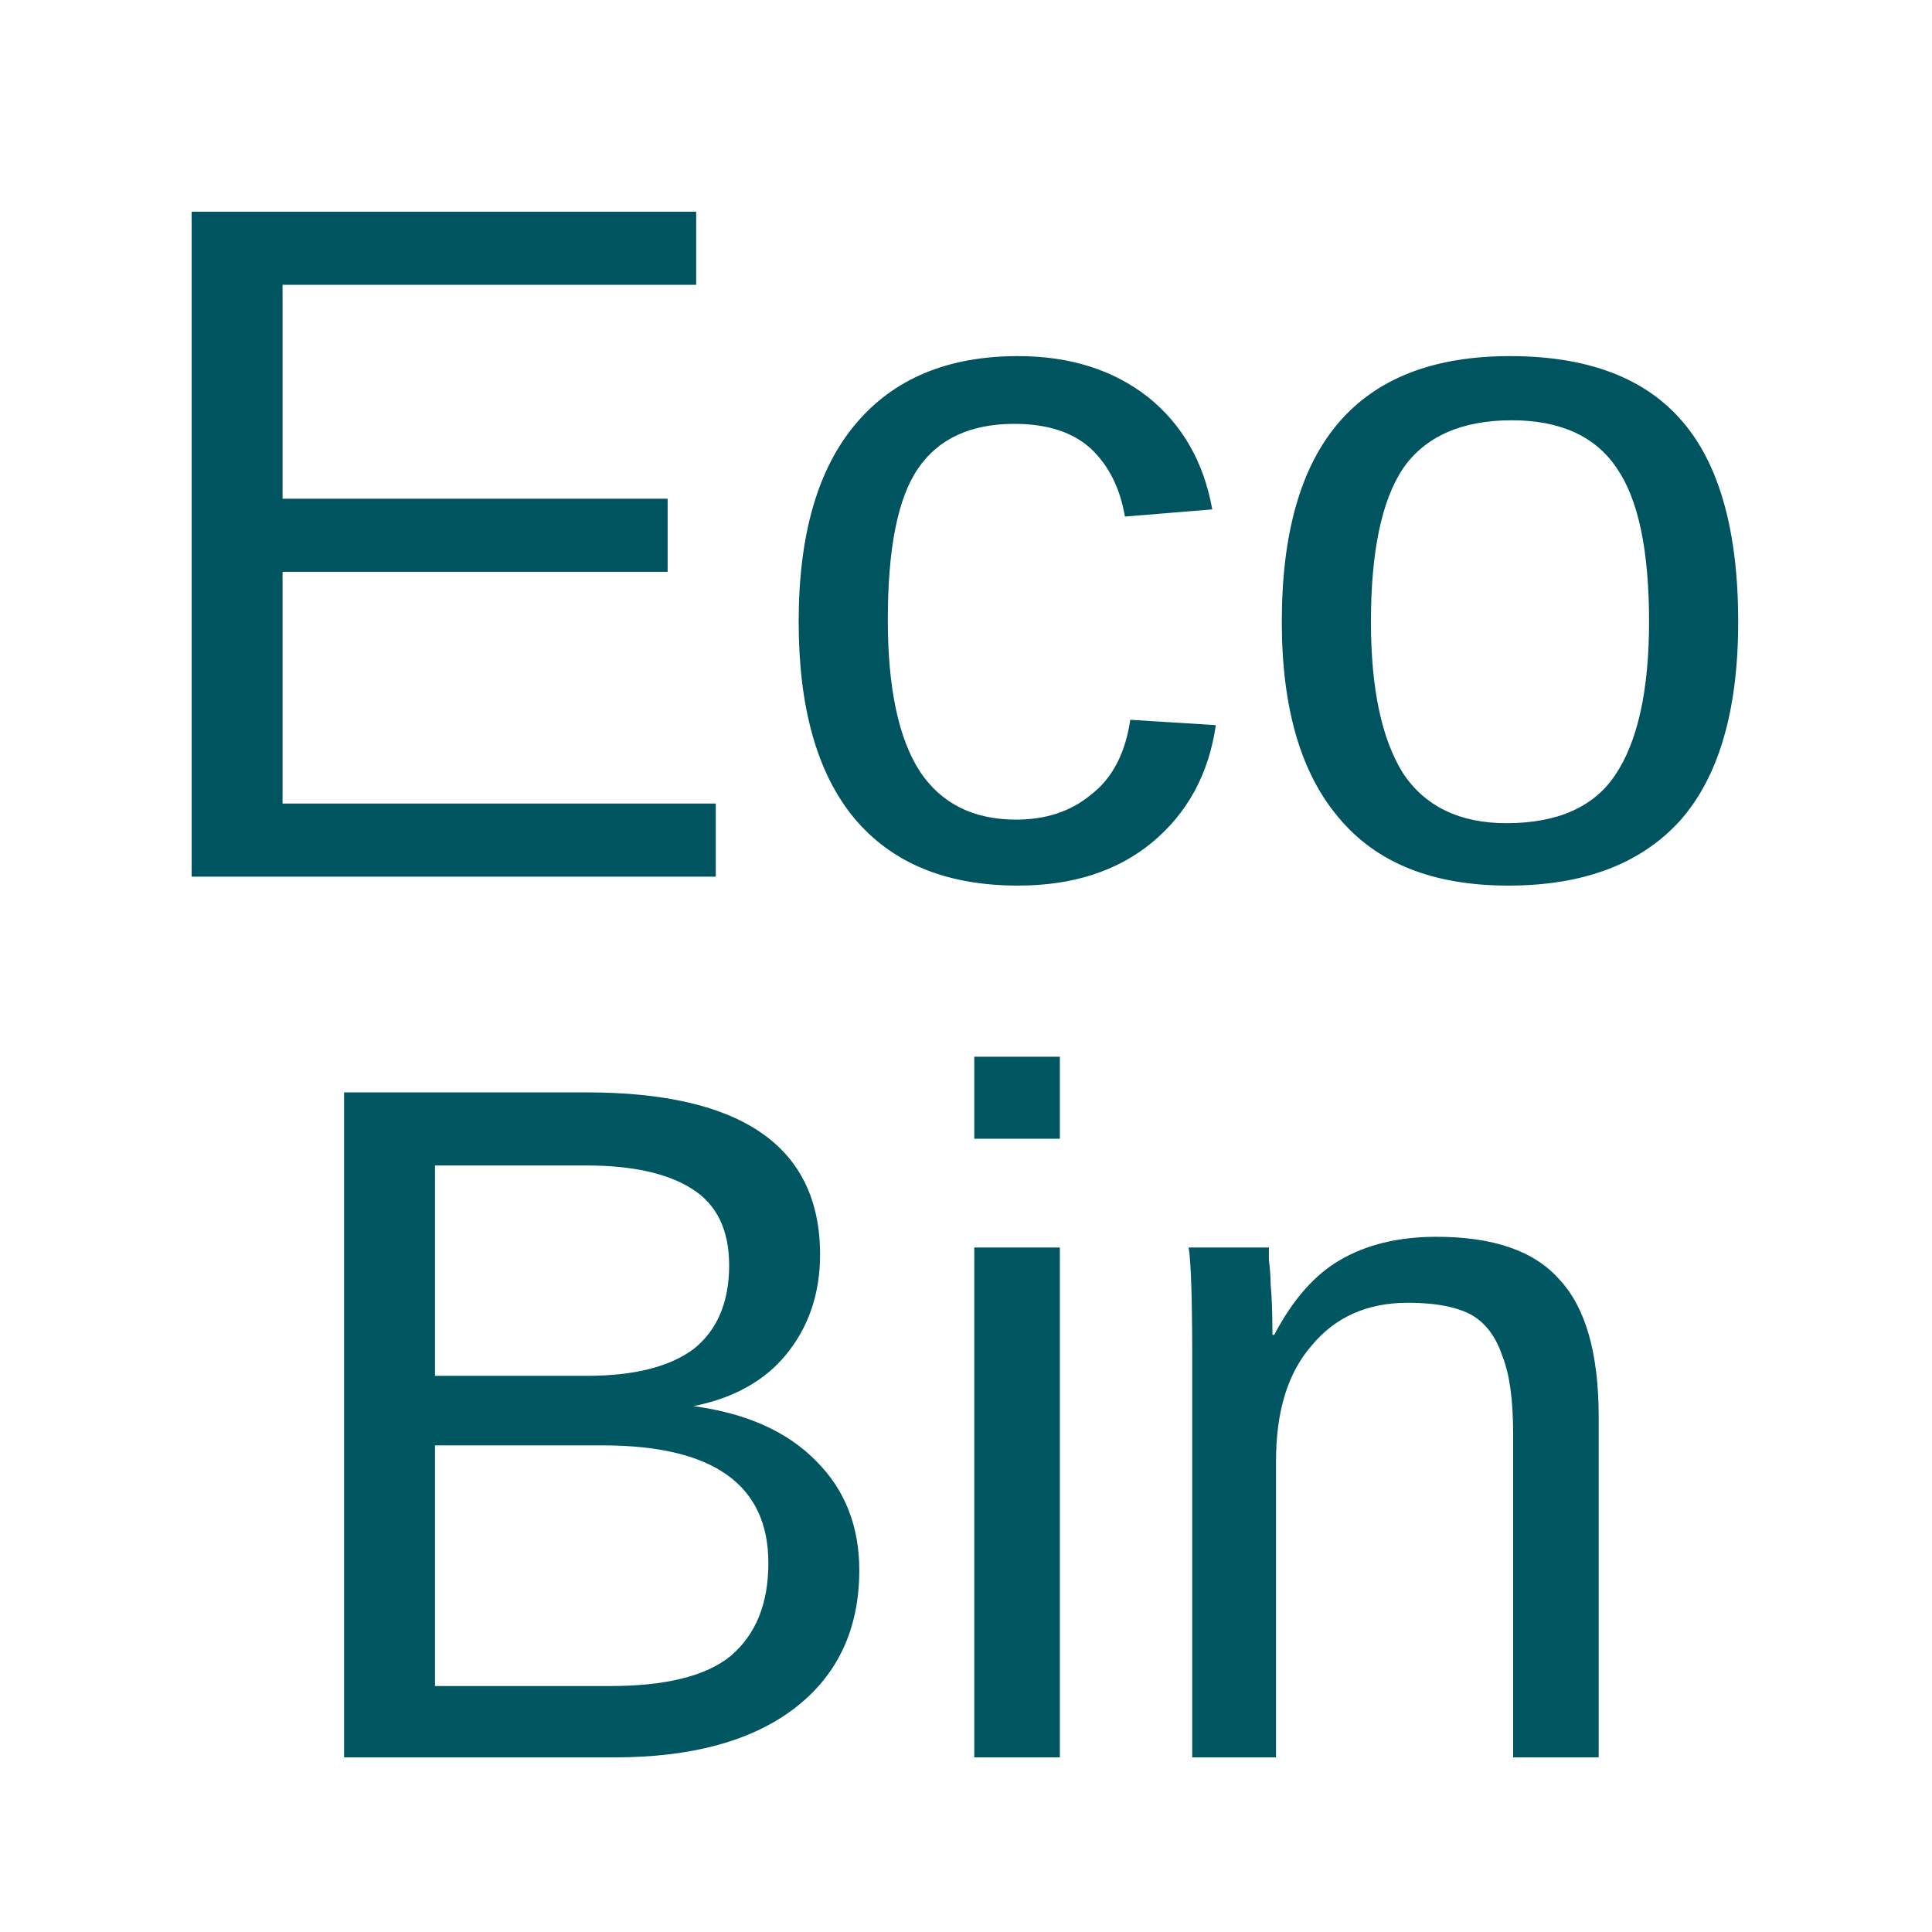
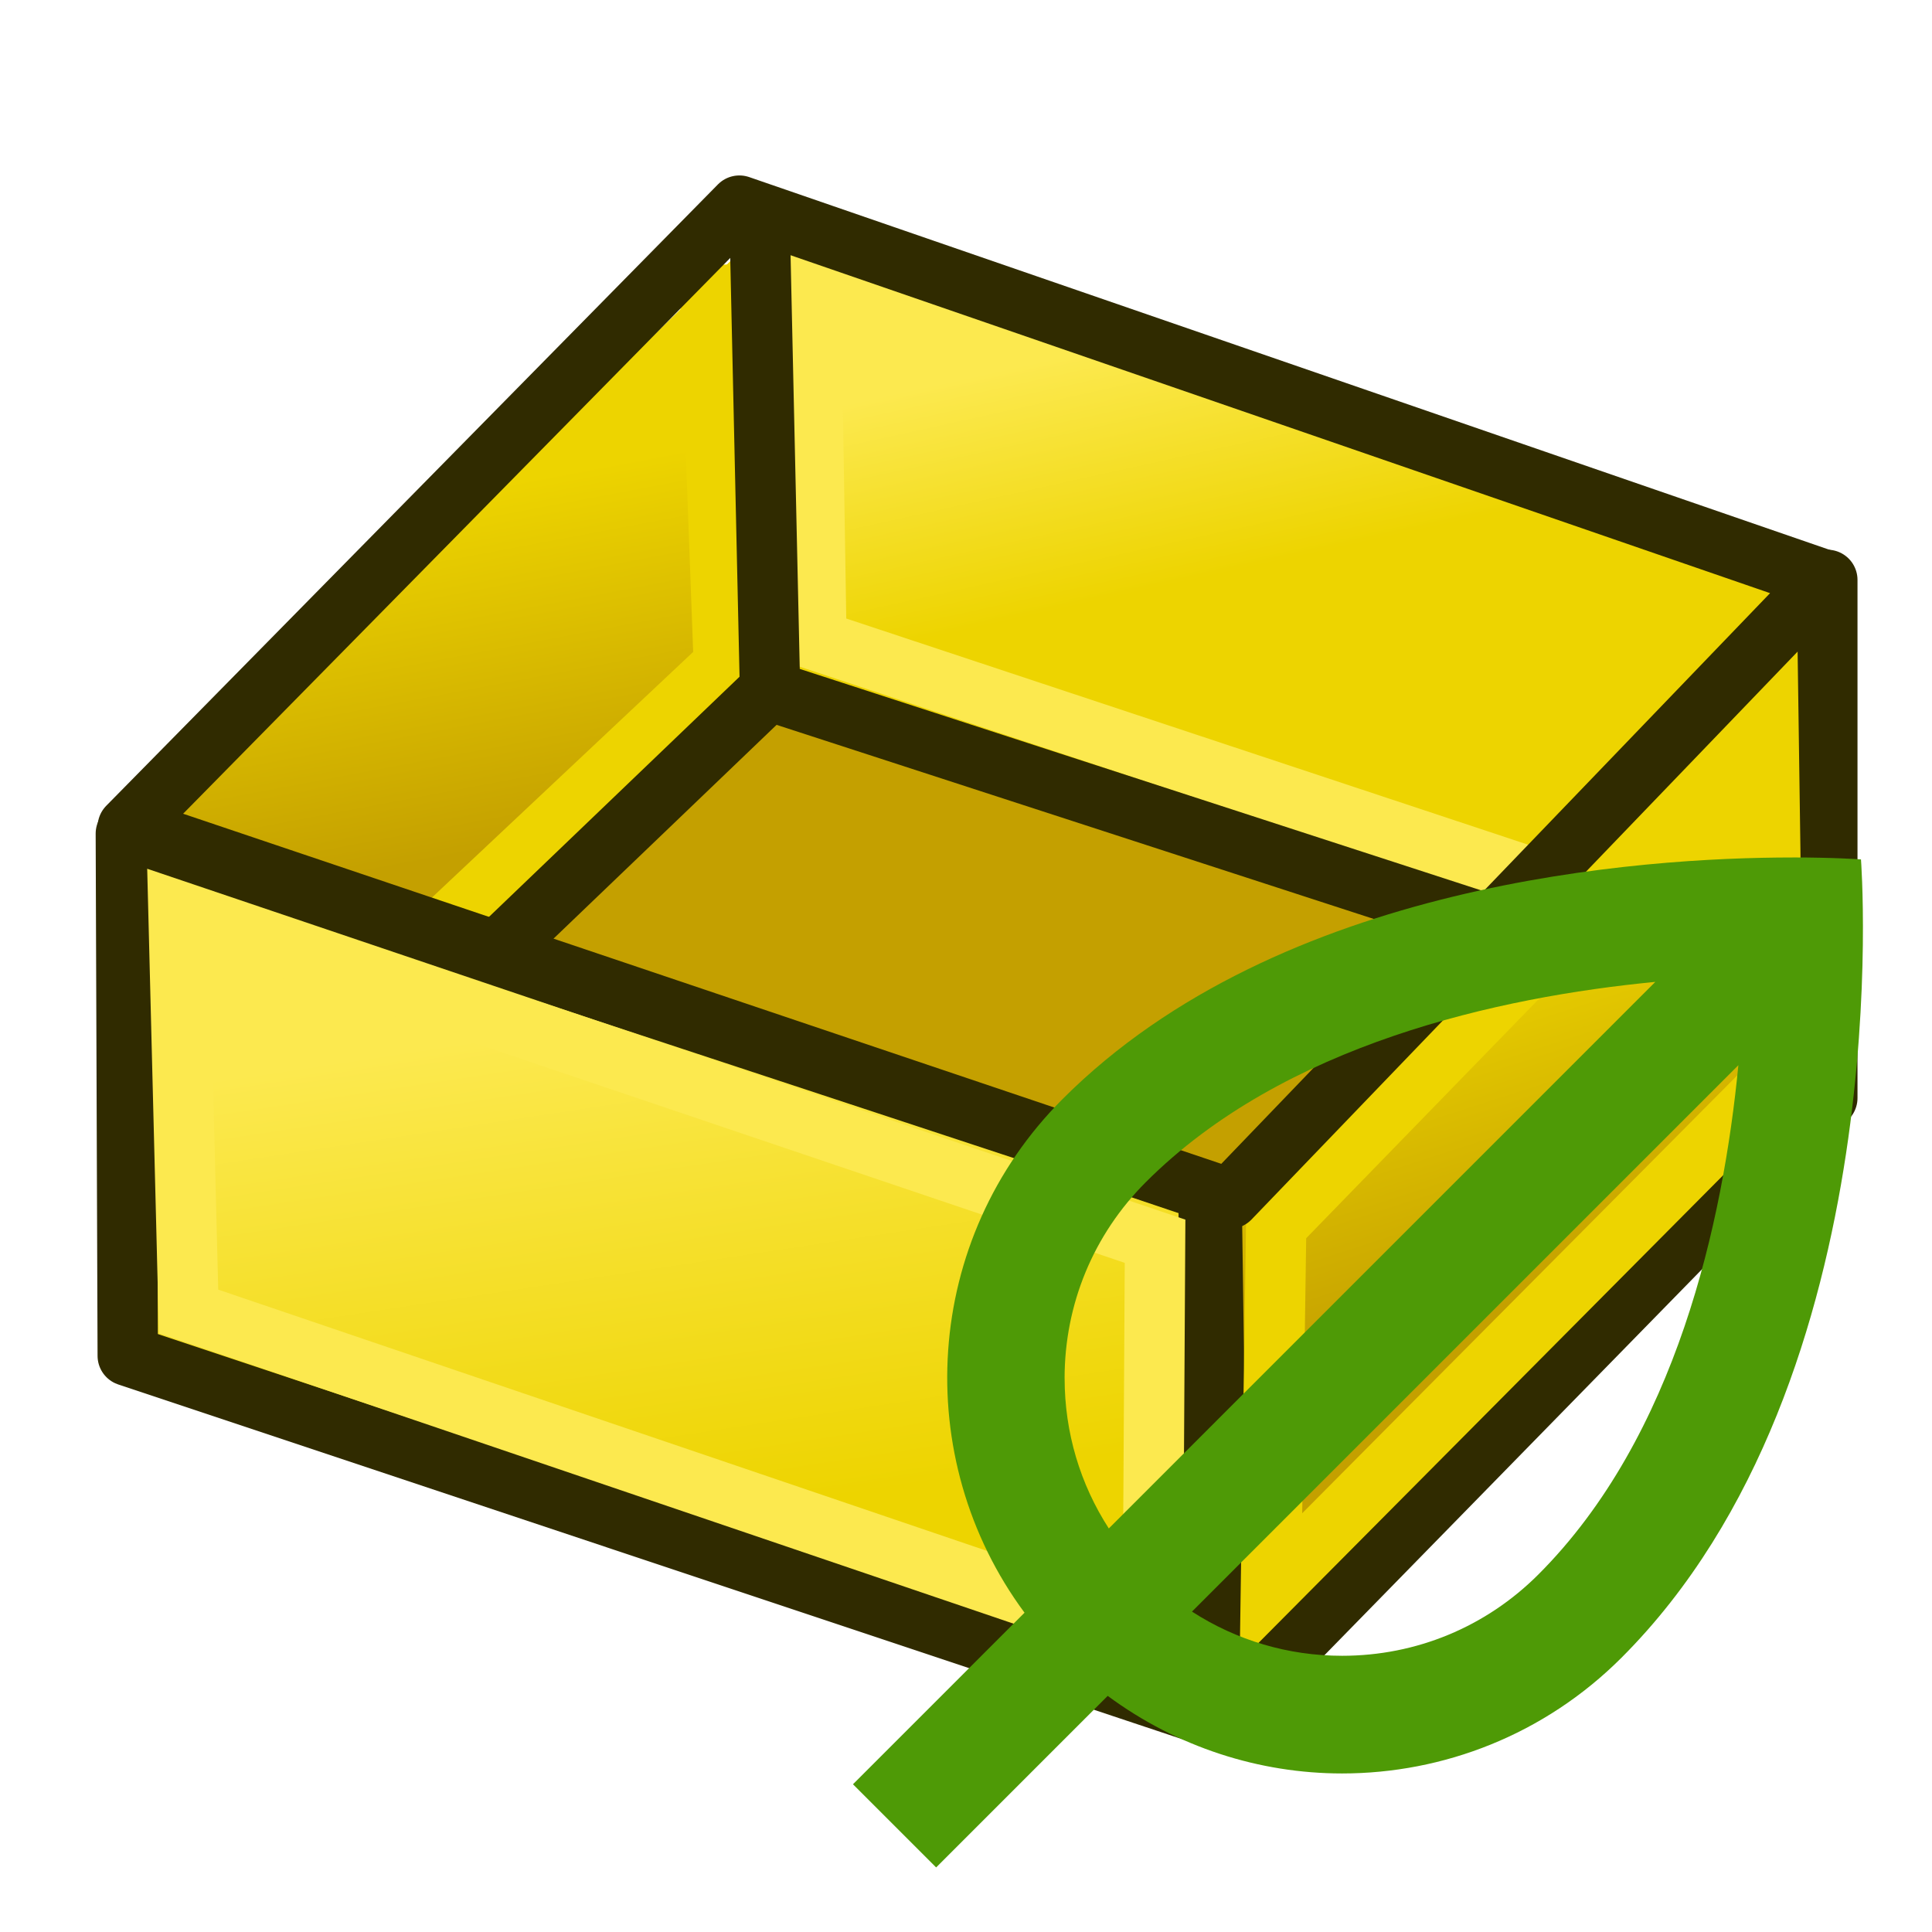
- <svg xmlns="http://www.w3.org/2000/svg" width="64" height="64" viewBox="0 0 16.933 16.933" version="1.1" id="svg1">
-   <defs id="defs1" />
+ <svg xmlns="http://www.w3.org/2000/svg" xmlns:xlink="http://www.w3.org/1999/xlink" width="64" height="64" viewBox="0 0 64 64" version="1.1" id="svg1" xml:space="preserve">
+   <defs id="defs1">
+     <linearGradient id="linearGradient18">
+       <stop style="stop-color:#edd400;stop-opacity:1;" offset="0" id="stop18" />
+       <stop style="stop-color:#c4a000;stop-opacity:1;" offset="1" id="stop19" />
+     </linearGradient>
+     <linearGradient id="linearGradient13">
+       <stop style="stop-color:#fce94f;stop-opacity:1;" offset="0" id="stop13" />
+       <stop style="stop-color:#edd400;stop-opacity:1;" offset="1" id="stop14" />
+     </linearGradient>
+     <linearGradient id="linearGradient8">
+       <stop style="stop-color:#edd400;stop-opacity:1;" offset="0" id="stop8" />
+       <stop style="stop-color:#c4a000;stop-opacity:1;" offset="1" id="stop9" />
+     </linearGradient>
+     <linearGradient id="linearGradient5">
+       <stop style="stop-color:#fce94f;stop-opacity:1;" offset="0" id="stop5" />
+       <stop style="stop-color:#edd400;stop-opacity:1;" offset="1" id="stop6" />
+     </linearGradient>
+     <linearGradient xlink:href="#linearGradient5" id="linearGradient6" x1="21.07" y1="33.639" x2="23.581" y2="50.221" gradientUnits="userSpaceOnUse" />
+     <linearGradient xlink:href="#linearGradient8" id="linearGradient9" x1="50.058" y1="30.497" x2="53.777" y2="42.027" gradientUnits="userSpaceOnUse" />
+     <linearGradient xlink:href="#linearGradient13" id="linearGradient14" x1="34.949" y1="11.859" x2="36.708" y2="19.844" gradientUnits="userSpaceOnUse" />
+     <linearGradient xlink:href="#linearGradient18" id="linearGradient19" x1="16.697" y1="16" x2="18.898" y2="27.661" gradientUnits="userSpaceOnUse" />
+   </defs>
  <g id="layer1">
-     <text xml:space="preserve" style="font-style:normal;font-variant:normal;font-weight:normal;font-stretch:normal;font-size:8.467px;line-height:1.25;font-family:Arial;-inkscape-font-specification:'Arial, Normal';font-variant-ligatures:normal;font-variant-caps:normal;font-variant-numeric:normal;font-variant-east-asian:normal;fill:#00545f;stroke:#33e7ff;stroke-width:0;fill-opacity:1" x="0.994" y="7.685" id="text1">
-       <tspan id="tspan1" style="font-style:normal;font-variant:normal;font-weight:normal;font-stretch:normal;font-size:8.467px;font-family:Arial;-inkscape-font-specification:'Arial, Normal';font-variant-ligatures:normal;font-variant-caps:normal;font-variant-numeric:normal;font-variant-east-asian:normal;stroke-width:0;fill:#00545f;fill-opacity:1" x="0.994" y="7.685">Eco</tspan>
-     </text>
-     <text xml:space="preserve" style="font-style:normal;font-variant:normal;font-weight:normal;font-stretch:normal;font-size:8.467px;line-height:1.25;font-family:Arial;-inkscape-font-specification:'Arial, Normal';font-variant-ligatures:normal;font-variant-caps:normal;font-variant-numeric:normal;font-variant-east-asian:normal;fill:#005661;stroke:#33e7ff;stroke-width:0;fill-opacity:1" x="2.33" y="15.405" id="text2">
-       <tspan id="tspan2" style="stroke-width:0;fill:#005661;fill-opacity:1" x="2.33" y="15.405">Bin</tspan>
-     </text>
+     <path style="fill:url(#linearGradient6);fill-rule:evenodd;stroke:#302b00;stroke-width:2;stroke-linecap:butt;stroke-linejoin:round;stroke-dasharray:none;stroke-opacity:1" d="M 4.169,27.615 40.041,39.439 V 56.852 L 4.232,44.913 Z" id="path1" />
+     <path style="fill:url(#linearGradient9);fill-rule:evenodd;stroke:#302b00;stroke-width:2;stroke-linecap:butt;stroke-linejoin:round;stroke-dasharray:none;stroke-opacity:1" d="M 40.141,40.013 60.532,19.21 V 36.373 L 40.379,56.973 Z" id="path2" />
+     <path style="fill:none;fill-rule:evenodd;stroke:#fce94f;stroke-width:2;stroke-linecap:butt;stroke-linejoin:miter;stroke-dasharray:none;stroke-opacity:1" d="M 5.912,30.184 38.263,41.118 38.185,54.297 6.247,43.443 Z" id="path8" />
+     <path style="fill:none;fill-rule:evenodd;stroke:#edd400;stroke-width:2;stroke-linecap:butt;stroke-linejoin:miter;stroke-dasharray:none;stroke-opacity:1" d="M 42.275,40.606 58.58,23.838 58.75,35.834 42.101,52.59 Z" id="path9" />
+     <path style="fill:url(#linearGradient14);fill-rule:evenodd;stroke:none;stroke-width:1px;stroke-linecap:butt;stroke-linejoin:miter;stroke-opacity:1" d="M 26.003,8.28 59.161,19.555 49.423,30.348 25.531,22.855 Z" id="path13" />
+     <path style="fill:none;fill-rule:evenodd;stroke:#fce94f;stroke-width:2;stroke-linecap:butt;stroke-linejoin:miter;stroke-opacity:1;stroke-dasharray:none" d="m 26.834,8.083 0.211,13.132 23.288,7.725" id="path20" />
+     <path style="fill:#c4a000;fill-rule:evenodd;stroke:none;stroke-width:1px;stroke-linecap:butt;stroke-linejoin:miter;stroke-opacity:1" d="m 17.373,31.135 8.167,-7.807 23.352,7.48 -8.237,8.43 z" id="path19" />
+     <path style="fill:url(#linearGradient19);fill-rule:evenodd;stroke:none;stroke-width:1px;stroke-linecap:butt;stroke-linejoin:miter;stroke-opacity:1;fill-opacity:1" d="M 24.466,8.387 5.322,26.882 16.311,30.768 24.665,22.676 Z" id="path14" />
+     <path style="fill:none;fill-rule:evenodd;stroke:#edd400;stroke-width:2;stroke-linecap:butt;stroke-linejoin:miter;stroke-dasharray:none;stroke-opacity:1" d="M 23.488,8.783 23.978,22.013 14.622,30.81" id="path21" />
+     <path style="fill:none;fill-rule:evenodd;stroke:#302b00;stroke-width:2;stroke-linecap:butt;stroke-linejoin:round;stroke-dasharray:none;stroke-opacity:1" d="M 4.233,27.393 24.493,6.812 60.441,19.214 40.738,39.704 Z" id="path10" />
+     <path id="path12" style="fill:none;fill-rule:evenodd;stroke:#302b00;stroke-width:2;stroke-linecap:round;stroke-linejoin:miter;stroke-dasharray:none;stroke-opacity:1" d="m 25.439,22.901 -9.051,8.675 m 8.772,-24.393 0.349,15.707 23.801,7.736" />
+     <path d="M -898.083,-459.491 H -98.083 V 340.509 H -898.083 Z" fill="none" id="path1-2" style="stroke-width:2;stroke-dasharray:none" />
+     <path d="m 59.377,28.405 c -4.977,0 -16.975,0.8 -24.174,7.999 -4.642,4.642 -5.054,11.897 -1.264,17.019 l -5.683,5.683 2.755,2.755 5.683,-5.683 c 2.302,1.703 5.03,2.57 7.764,2.57 3.35,0 6.7,-1.278 9.256,-3.834 9.256,-9.256 7.933,-26.445 7.933,-26.445 0,0 -0.849,-0.065 -2.271,-0.065 z M 35.266,45.659 c 0,-2.455 0.956,-4.764 2.692,-6.5 4.579,-4.579 11.704,-6.133 16.877,-6.633 L 36.731,50.632 c -0.95,-1.47 -1.464,-3.181 -1.464,-4.973 z m 15.693,6.499 c -1.736,1.736 -4.044,2.692 -6.5,2.692 -1.792,0 -3.502,-0.514 -4.973,-1.464 L 57.586,35.286 c -0.503,5.188 -2.059,12.304 -6.627,16.872 z" id="path2-7" style="fill:#4e9a06;stroke:none;stroke-width:2;stroke-dasharray:none" />
  </g>
</svg>
